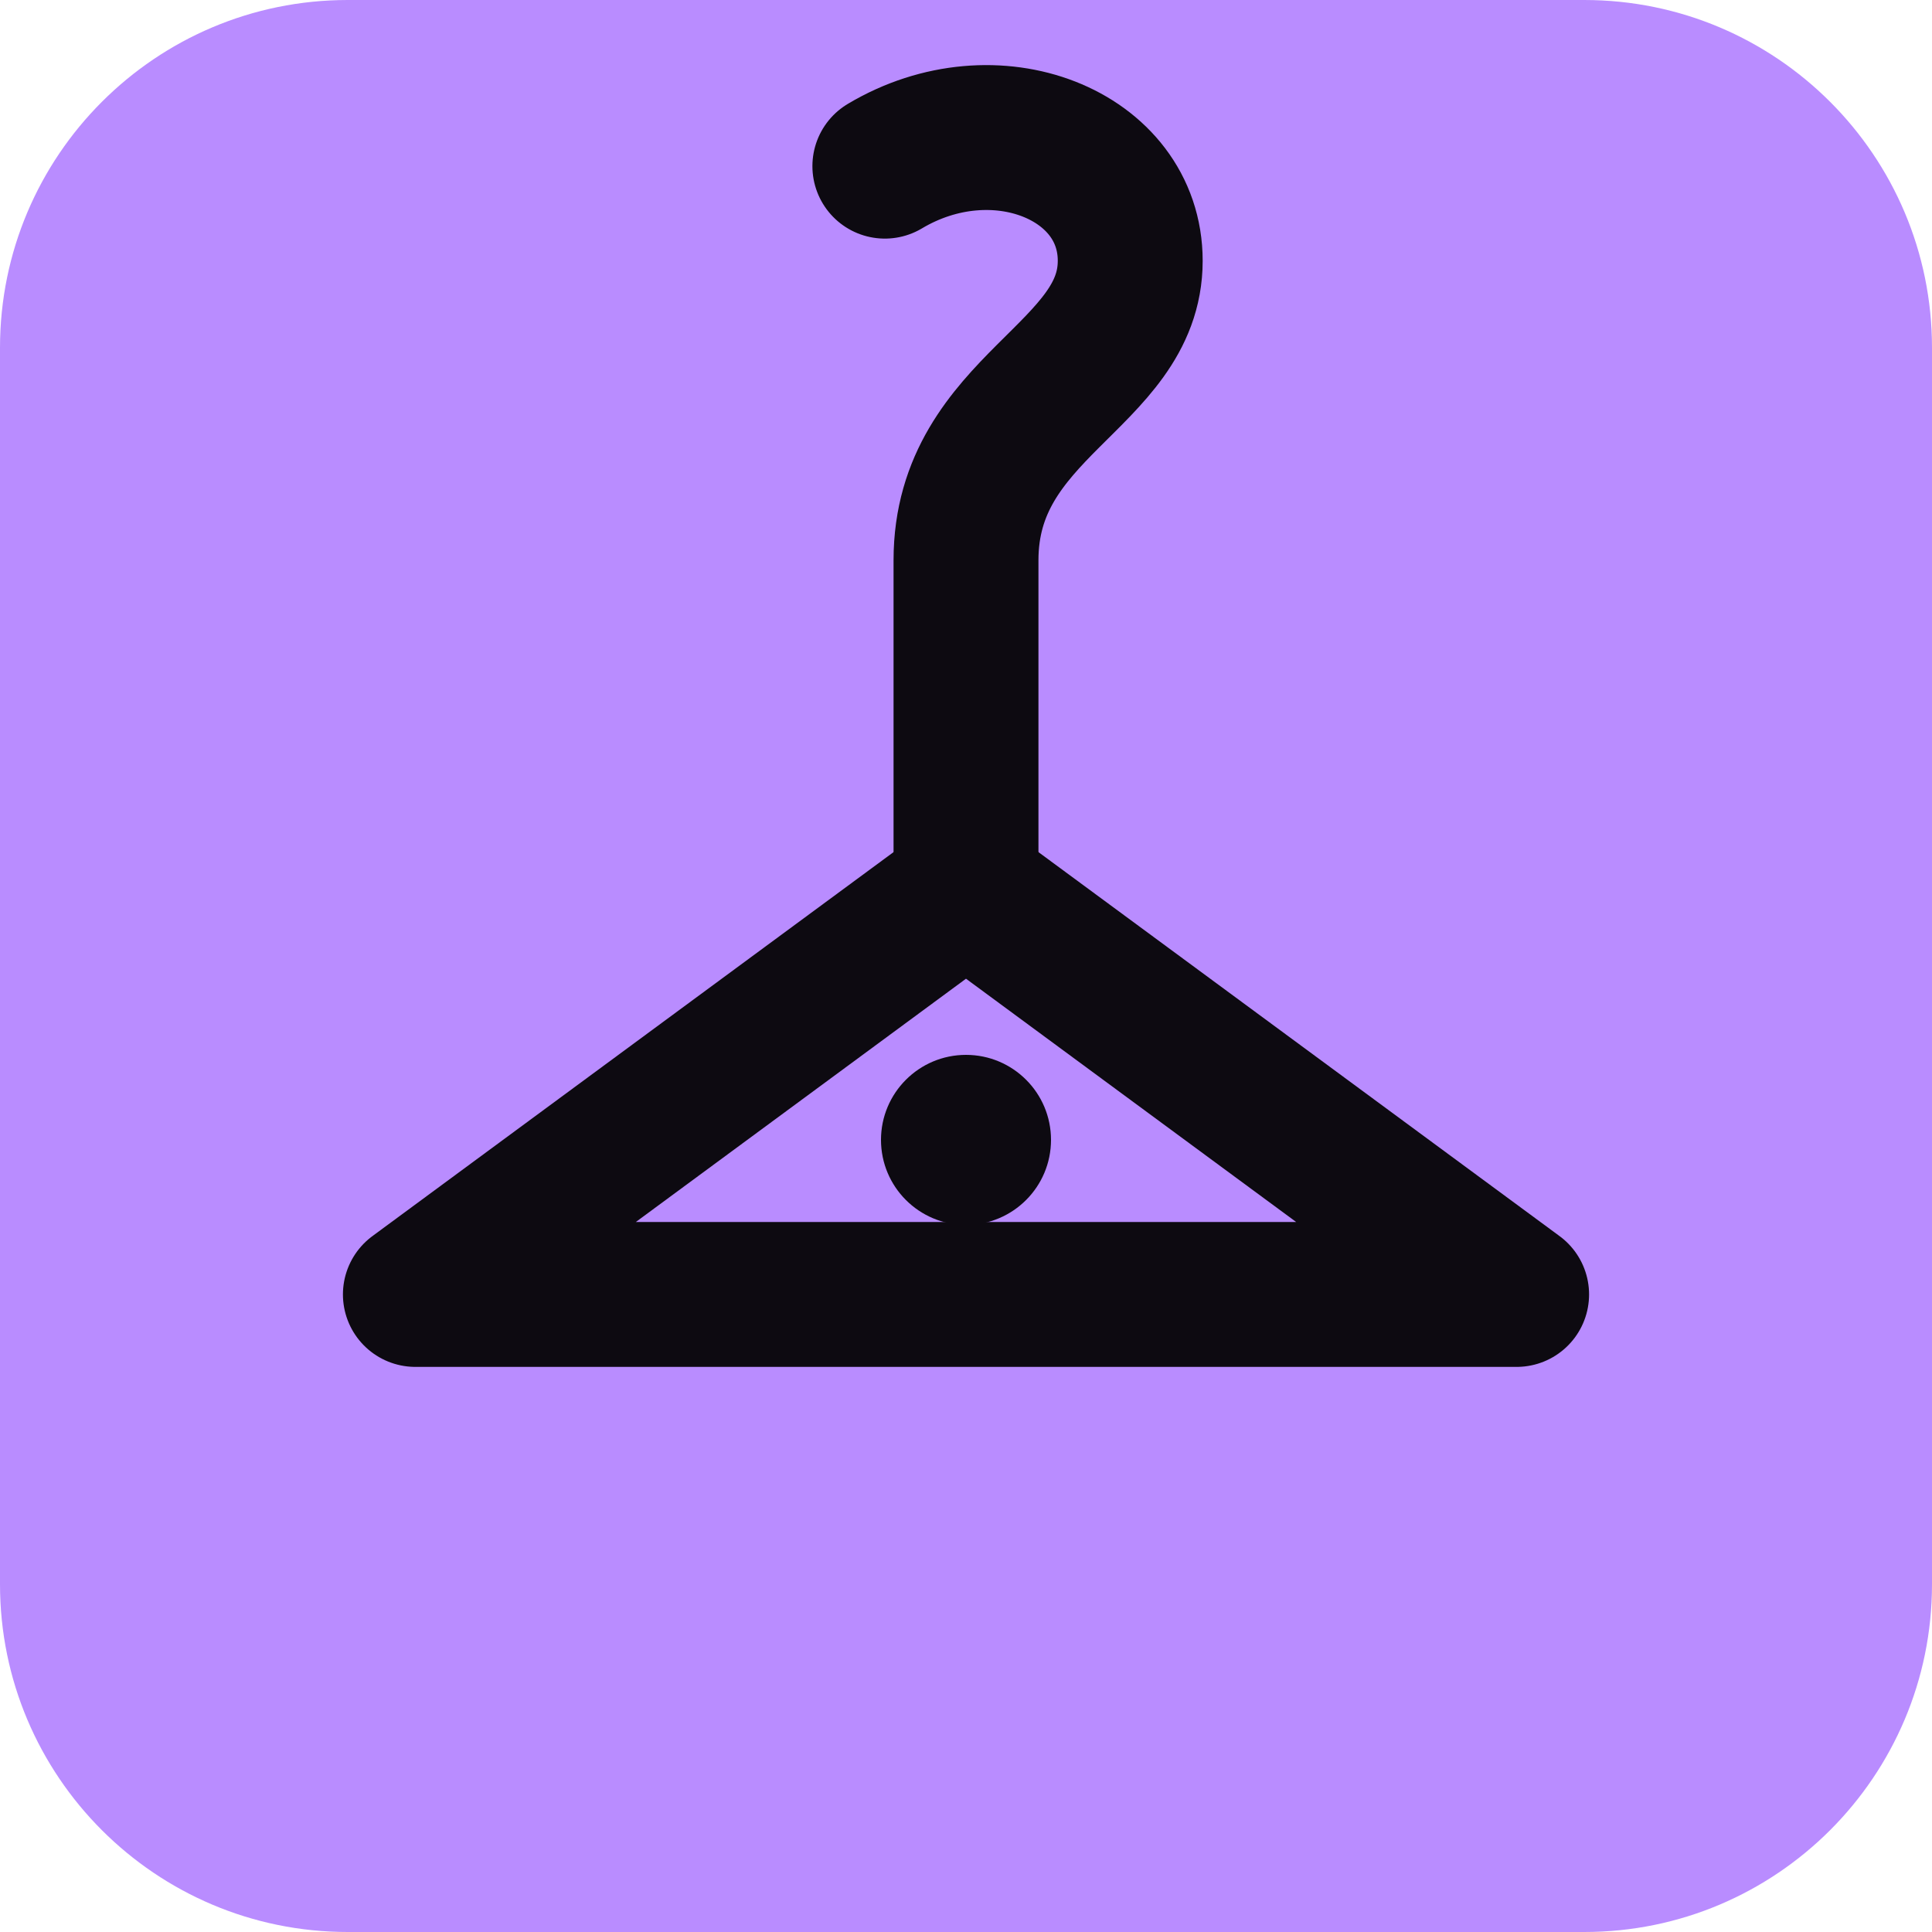
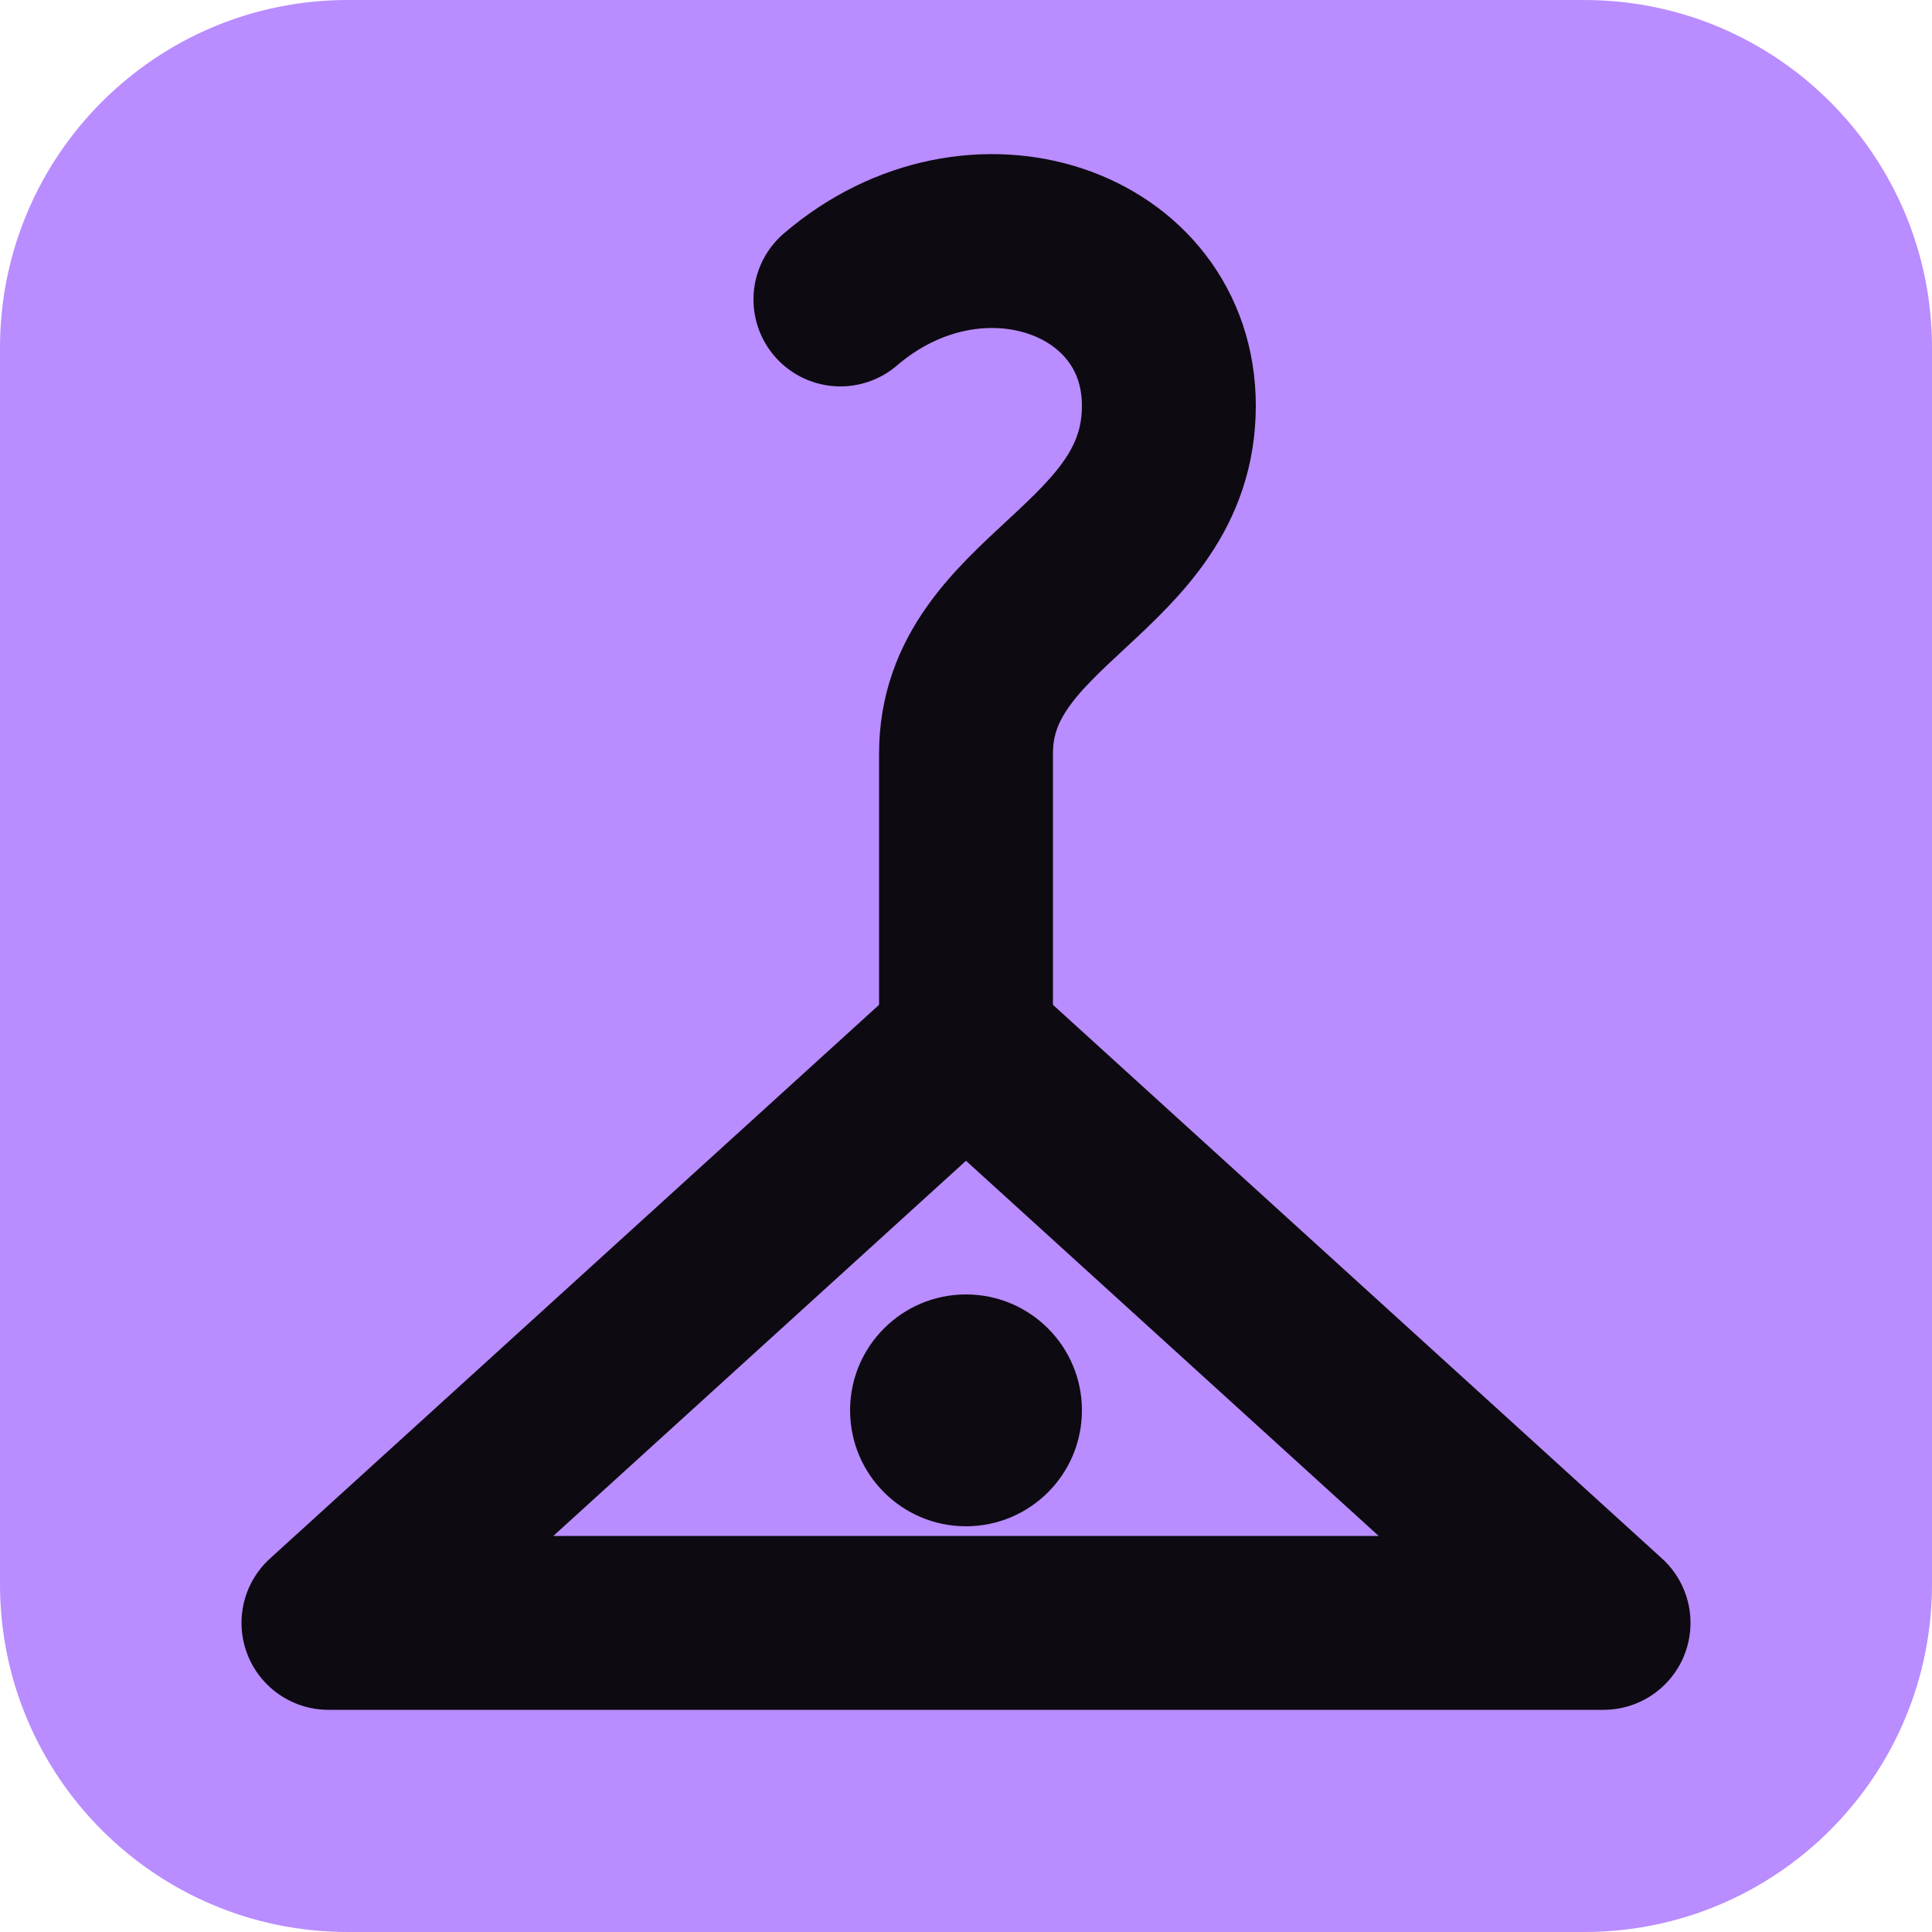
<svg xmlns="http://www.w3.org/2000/svg" viewBox="0 0 100 100" width="32" height="32">
  <rect width="100" height="100" rx="18" fill="#B98CFF" />
-   <g fill="none" stroke="#0D0A11" stroke-width="7.5" stroke-linecap="round" stroke-linejoin="round">
-     <path d="M50 45 L50 29 C50 21 58.5 19.5 58.5 13.5 C58.5 8 51.5 5.2 45.8 8.6" />
-     <path d="M50 46 L21.5 67 L78.5 67 Z" />
+   <g fill="none" stroke="#0D0A11" stroke-width="9" stroke-linecap="round" stroke-linejoin="round">
+     <path d="M50 53 L50 39 C50 31 60.5 29.5 60.5 21 C60.5 13 50.5 9.5 43.5 15.5" />
+     <path d="M50 54 L17 84 L83 84 Z" />
  </g>
-   <circle cx="50" cy="59" r="4.4" fill="#0D0A11" />
+   <circle cx="50" cy="73" r="6" fill="#0D0A11" />
</svg>
